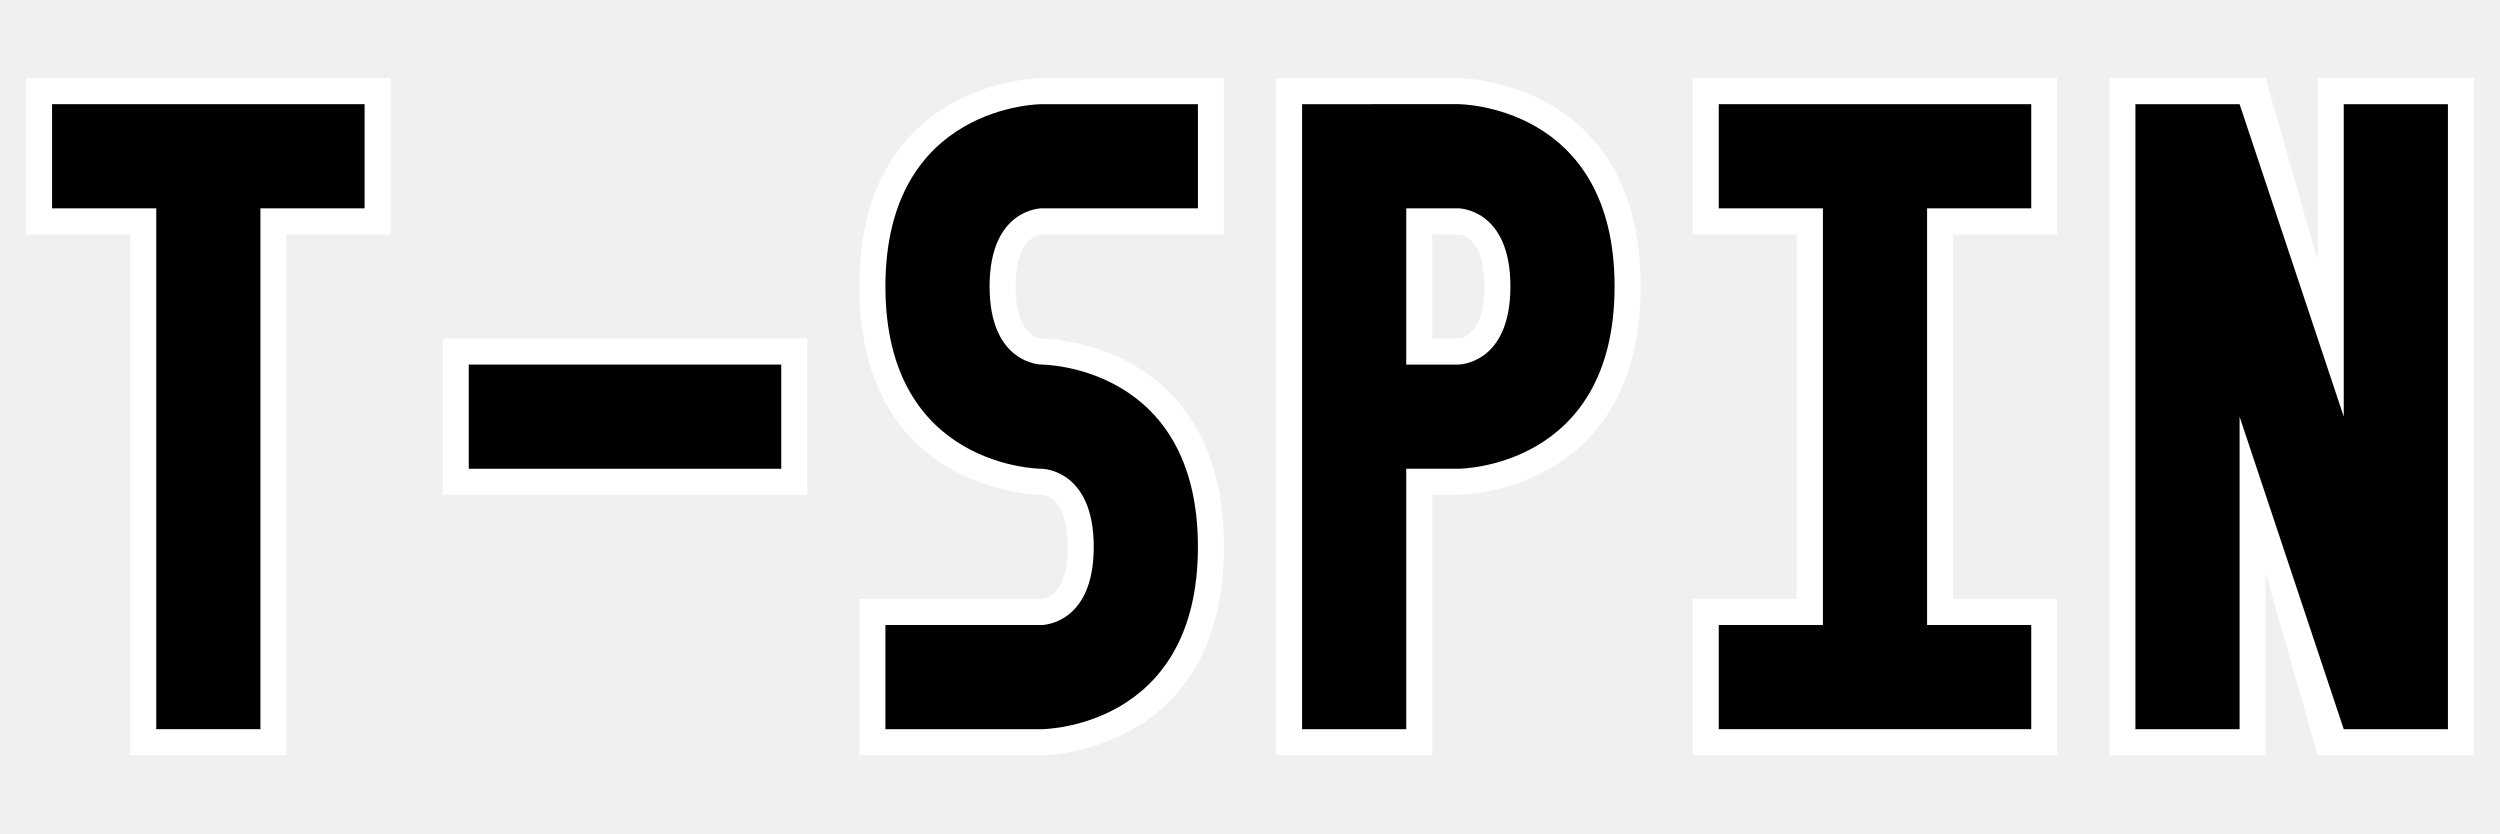
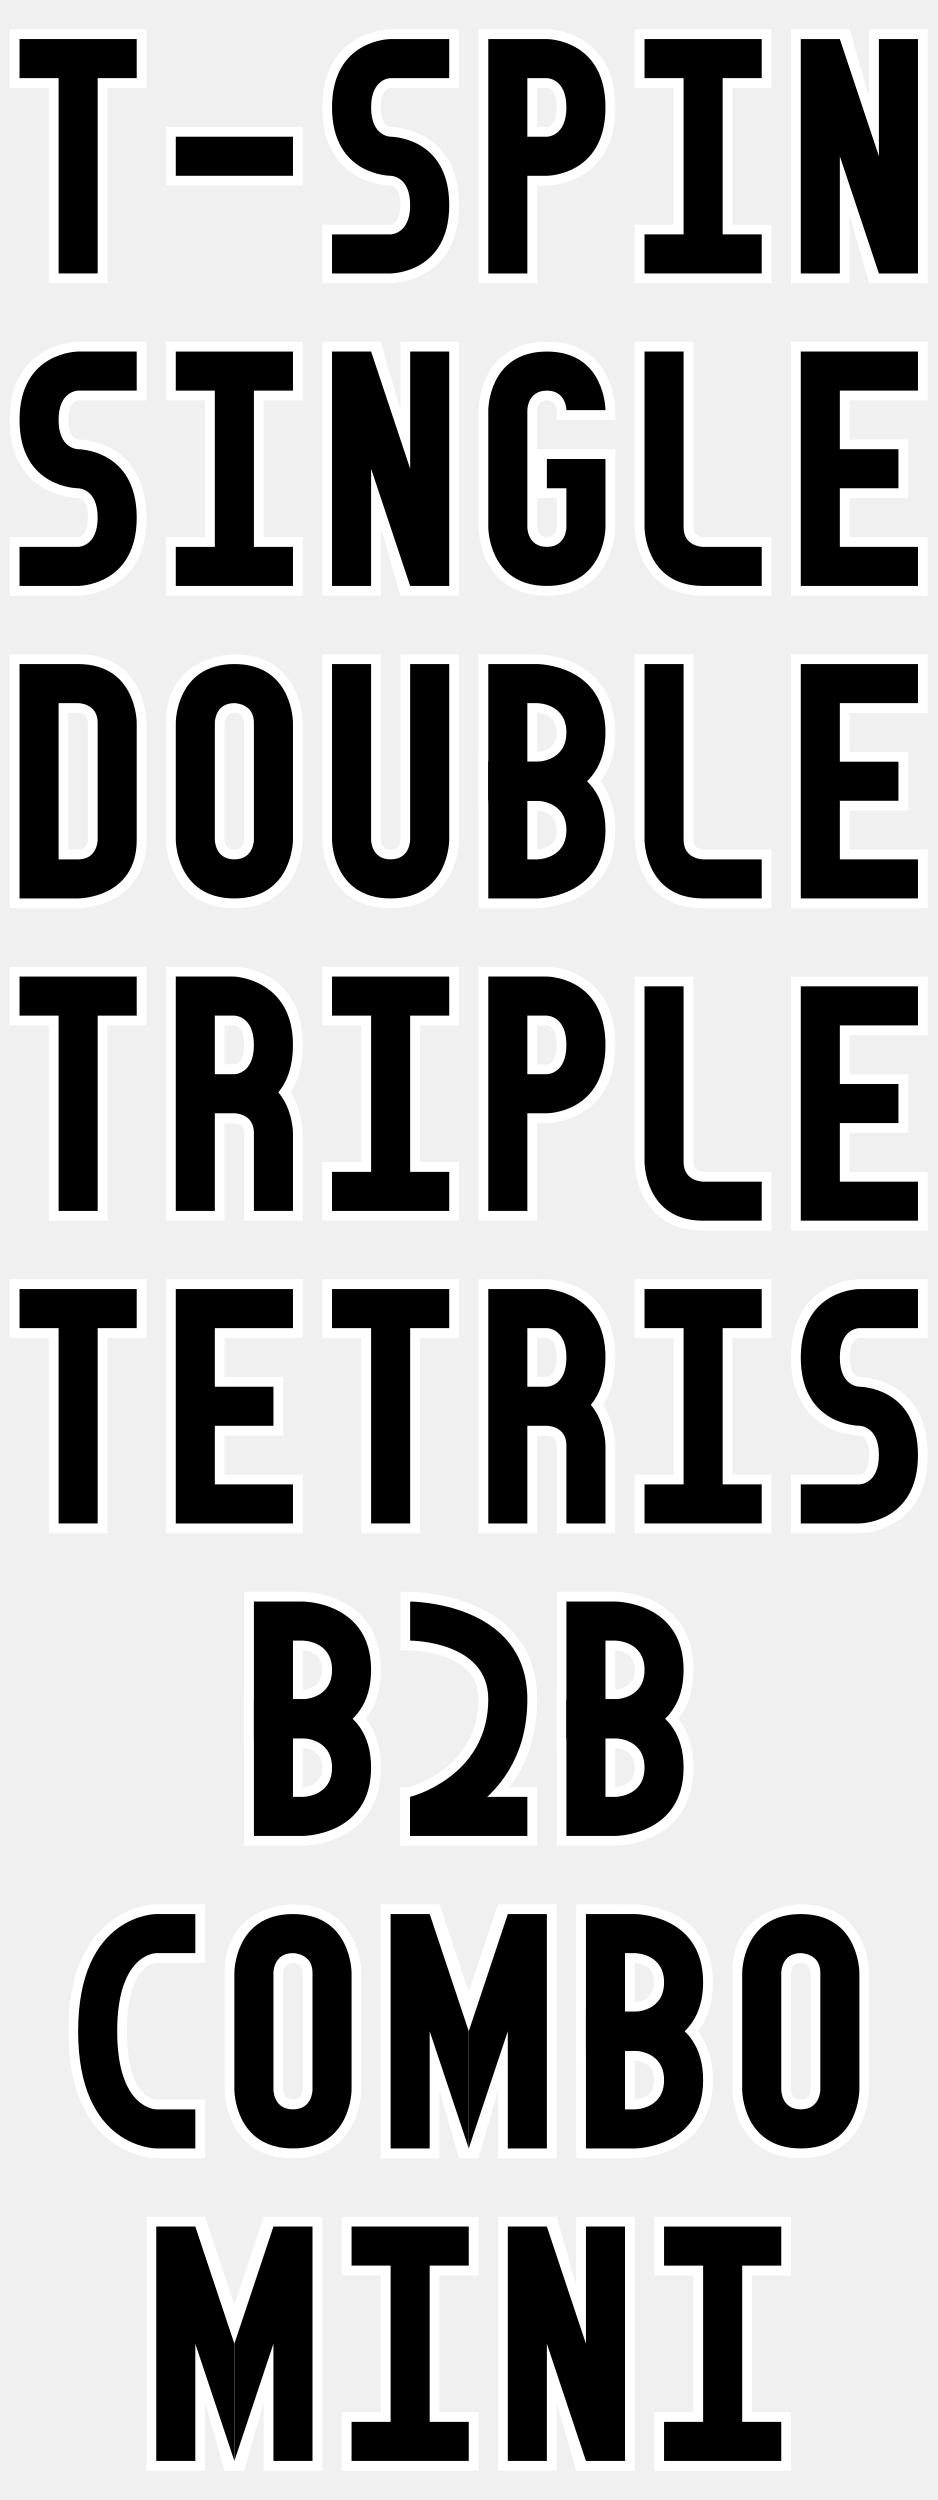
- <svg xmlns="http://www.w3.org/2000/svg" width="768" height="256" viewBox="0 0 203.2 67.733" version="1.1" id="svg8619">
+ <svg xmlns="http://www.w3.org/2000/svg" width="768" height="2048" viewBox="0 0 203.2 541.867" version="1.1" id="svg8619">
  <defs id="defs8616" />
  <g id="layer1">
+     <path id="path1489-7" style="fill:#ffffff;stroke-width:0.265" d="m 103.717,141.817 v 33.867 h 12.7 c 0,0 16.933,-2e-5 16.933,-16.933 0,-16.933 -16.933,-16.933 -16.933,-16.933 z m 12.7,12.7 c 0,0 4.233,0 4.233,4.233 0,4.233 -4.233,4.233 -4.233,4.233 z" />
+     <path id="path1489" style="fill:#ffffff;stroke-width:0.265" d="m 103.717,162.983 v 33.867 h 12.7 c 0,0 16.933,-2e-5 16.933,-16.933 0,-16.933 -16.933,-16.933 -16.933,-16.933 z m 12.7,12.7 c 0,0 4.233,0 4.233,4.233 0,4.233 -4.233,4.233 -4.233,4.233 z" />
+     <path style="fill:#ffffff;stroke-width:0.265" d="m 69.85,141.817 h 12.7 v 40.217 c 0,0 0,2.117 2.117,2.117 2.117,0 2.117,-2.117 2.117,-2.117 v -40.217 h 12.7 v 40.217 c 0,0 0,14.817 -14.817,14.817 -14.817,0 -14.817,-14.817 -14.817,-14.817 z" id="path1380" />
    <path style="fill:#ffffff;stroke-width:0.265" d="M 137.583,6.35 V 19.05 H 146.05 v 29.633 h -8.467 v 12.7 h 29.633 v -12.7 H 158.75 V 19.05 h 8.467 V 6.35 Z" id="path8879" />
-     <path id="path8857" style="fill:#ffffff;stroke-width:0.265" d="M 103.717 6.35 L 103.717 61.383 L 116.417 61.383 L 116.417 40.217 L 118.533 40.217 C 118.533 40.217 133.35 40.217 133.35 23.283 C 133.35 6.35 118.533 6.35 118.533 6.35 L 103.717 6.35 z M 116.417 19.05 L 118.533 19.05 C 118.533 19.05 120.65 19.05 120.65 23.283 C 120.65 27.517 118.533 27.517 118.533 27.517 L 116.417 27.517 L 116.417 19.05 z " />
+     <path id="path8857" style="fill:#ffffff;stroke-width:0.265" d="m 103.717,6.35 v 55.033 h 12.7 V 40.217 h 2.117 c 0,0 14.817,-1.9e-5 14.817,-16.933 C 133.35,6.35 118.533,6.35 118.533,6.35 Z m 12.7,12.7 h 2.117 c 0,0 2.117,4e-6 2.117,4.233 0,4.233 -2.117,4.233 -2.117,4.233 h -2.117 z" />
    <path style="fill:#ffffff;stroke-width:0.265" d="M 35.983,27.517 V 40.217 H 65.617 V 27.517 Z" id="path8773" />
    <path style="fill:#ffffff;stroke-width:0.265" d="M 2.117,6.35 V 19.05 h 8.467 v 42.333 h 12.7 V 19.05 h 8.467 V 6.35 Z" id="path1312" />
    <path style="fill:#000000;fill-opacity:1;stroke-width:0.265" d="m 4.233,8.467 v 8.467 h 8.467 v 42.333 h 8.467 V 16.933 h 8.467 V 8.467 Z" id="path3962" />
+     <path style="fill:#ffffff;stroke-width:0.265" d="m 2.117,209.55 v 12.7 h 8.467 v 42.333 h 12.7 v -42.333 h 8.467 v -12.7 z" id="path1312-7" />
+     <path style="fill:#000000;fill-opacity:1;stroke-width:0.265" d="m 4.233,211.667 v 8.467 h 8.467 v 42.333 h 8.467 v -42.333 h 8.467 v -8.467 z" id="path3962-5" />
+     <path style="fill:#ffffff;stroke-width:0.265" d="m 2.117,277.283 v 12.7 h 8.467 v 42.333 h 12.7 v -42.333 h 8.467 v -12.7 z" id="path1312-7-4" />
+     <path style="fill:#000000;fill-opacity:1;stroke-width:0.265" d="m 4.233,279.4 v 8.467 H 12.7 V 330.2 h 8.467 v -42.333 h 8.467 V 279.4 Z" id="path3962-5-5" />
    <path style="fill:#000000;stroke-width:0.265" d="m 38.1,29.633 v 8.467" id="path8769" />
    <path style="fill:#000000;stroke-width:0.265" d="m 63.5,38.1 v -8.467 h -25.4 v 8.467 z" id="path8771" />
    <path style="fill:#ffffff;stroke-width:0.265" d="m 69.85,48.683 h 14.817 c 0,0 2.117,0 2.117,-4.233 0,-4.233 -2.117,-4.233 -2.117,-4.233 0,0 -14.817,0 -14.817,-16.933 0,-16.933 14.817,-16.933 14.817,-16.933 H 99.483 V 19.05 H 84.667 c 0,0 -2.117,0 -2.117,4.233 0,4.233 2.117,4.233 2.117,4.233 0,0 14.817,0 14.817,16.933 0,16.933 -14.817,16.933 -14.817,16.933 H 69.85 Z" id="path7963" />
    <path style="fill:#ffffff;stroke-width:0.265" d="m 71.967,59.267 h 8.467" id="path7959" />
    <path style="fill:#000000;stroke-width:0.265" d="m 84.667,59.267 c 0,0 12.7,-2e-6 12.7,-14.817 0,-14.817 -12.7,-14.817 -12.7,-14.817 0,0 -4.233,-1e-6 -4.233,-6.35 0,-6.35 4.233,-6.35 4.233,-6.35 H 97.367 V 8.467 H 84.667 c 0,0 -12.7,0 -12.7,14.817 0,14.817 12.7,14.817 12.7,14.817 0,0 4.233,0 4.233,6.35 0,6.35 -4.233,6.35 -4.233,6.35 h -12.7 v 8.467 z" id="path7961" />
    <path id="path8852" style="fill:#000000;stroke-width:0.265" d="M 105.833,8.467 V 59.267 H 114.3 V 38.1 h 4.233 c 0,0 12.7,-1.6e-5 12.7,-14.817 0,-14.817 -12.7,-14.817 -12.7,-14.817 z M 114.3,16.933 h 4.233 c 0,0 4.233,6e-6 4.233,6.35 0,6.35 -4.233,6.35 -4.233,6.35 H 114.3 Z" />
+     <path id="path8857-7" style="fill:#ffffff;stroke-width:0.265" d="m 103.717,209.55 v 55.033 h 12.7 v -21.167 h 2.117 c 0,0 14.817,-2e-5 14.817,-16.933 0,-16.933 -14.817,-16.933 -14.817,-16.933 z m 12.7,12.7 h 2.117 c 0,0 2.117,1e-5 2.117,4.233 0,4.233 -2.117,4.233 -2.117,4.233 h -2.117 z" />
+     <path id="path8852-5" style="fill:#000000;stroke-width:0.265" d="m 105.833,211.667 v 50.8 H 114.3 V 241.3 h 4.233 c 0,0 12.7,-1e-5 12.7,-14.817 0,-14.817 -12.7,-14.817 -12.7,-14.817 z m 8.467,8.467 h 4.233 c 0,0 4.233,0 4.233,6.35 0,6.35 -4.233,6.35 -4.233,6.35 H 114.3 Z" />
    <path style="fill:#000000;stroke-width:0.265" d="m 139.7,8.467 v 8.467 h 8.467 V 50.8 H 139.7 v 8.467 h 25.4 v -8.467 h -8.467 V 16.933 H 165.1 V 8.467 Z" id="path8877" />
    <path style="fill:#ffffff;stroke-width:0.265" d="M 171.45,6.35 V 61.383 h 12.7 V 46.567 l 4.233,14.817 h 12.7 V 6.35 h -12.7 l -1e-5,14.817 L 184.15,6.35 Z" id="path1198" />
    <path style="fill:#000000;fill-opacity:1;stroke-width:0.265" d="M 173.567,8.467 V 59.267 h 8.467 V 33.867 L 190.5,59.267 h 8.467 V 8.467 H 190.5 V 33.867 L 182.033,8.467 Z" id="path3907" />
+     <path style="fill:#ffffff;stroke-width:0.265" d="m 35.983,74.083 v 12.7 h 8.467 v 29.633 h -8.467 v 12.7 h 29.633 v -12.7 h -8.467 V 86.783 h 8.467 v -12.7 z" id="path8879-8" />
+     <path style="fill:#000000;stroke-width:0.265" d="m 38.1,76.2 v 8.467 h 8.467 v 33.867 h -8.467 V 127 h 25.4 v -8.467 h -8.467 V 84.667 h 8.467 v -8.467 z" id="path8877-5" />
+     <path style="fill:#ffffff;stroke-width:0.265" d="M 69.85,209.55 V 222.25 h 8.467 v 29.633 h -8.467 v 12.7 h 29.633 v -12.7 h -8.467 V 222.25 h 8.467 v -12.7 z" id="path8879-8-2" />
+     <path style="fill:#000000;stroke-width:0.265" d="m 71.967,211.667 v 8.467 h 8.467 v 33.867 h -8.467 v 8.467 h 25.4 v -8.467 h -8.467 v -33.867 h 8.467 v -8.467 z" id="path8877-5-9" />
+     <path style="fill:#ffffff;stroke-width:0.265" d="m 69.85,74.083 v 55.033 h 12.7 V 114.3 l 4.233,14.817 h 12.7 V 74.083 h -12.7 l -1e-5,14.817 -4.233,-14.817 z" id="path1198-3" />
+     <path style="fill:#000000;fill-opacity:1;stroke-width:0.265" d="M 71.967,76.2 V 127 h 8.467 v -25.4 l 8.467,25.4 h 8.467 V 76.2 h -8.467 V 101.6 l -8.467,-25.4 z" id="path3907-0" />
+     <path style="fill:#ffffff;stroke-width:0.265" d="M 2.117,116.417 H 16.933 c 0,0 2.117,0 2.117,-4.233 0,-4.233 -2.117,-4.233 -2.117,-4.233 0,0 -14.817,0 -14.817,-16.933 0,-16.933 14.817,-16.933 14.817,-16.933 H 31.75 v 12.7 H 16.933 c 0,0 -2.117,0 -2.117,4.233 0,4.233 2.117,4.233 2.117,4.233 0,0 14.817,0 14.817,16.933 0,16.933 -14.817,16.933 -14.817,16.933 H 2.117 Z" id="path7963-1" />
+     <path style="fill:#ffffff;stroke-width:0.265" d="M 8.467,110.067 H 16.933" id="path7959-2" />
+     <path style="fill:#000000;stroke-width:0.265" d="m 16.933,127 c 0,0 12.7,0 12.7,-14.817 0,-14.817 -12.7,-14.817 -12.7,-14.817 0,0 -4.233,-10e-7 -4.233,-6.35 0,-6.35 4.233,-6.35 4.233,-6.35 H 29.633 V 76.2 H 16.933 c 0,0 -12.7,0 -12.7,14.817 0,14.817 12.7,14.817 12.7,14.817 0,0 4.233,0 4.233,6.35 0,6.35 -4.233,6.35 -4.233,6.35 H 4.233 v 8.467 z" id="path7961-3" />
+     <path style="fill:#ffffff;stroke-width:0.265" d="m 171.45,319.617 h 14.817 c 0,0 2.117,0 2.117,-4.233 0,-4.233 -2.117,-4.233 -2.117,-4.233 0,0 -14.817,0 -14.817,-16.933 0,-16.933 14.817,-16.933 14.817,-16.933 h 14.817 v 12.7 h -14.817 c 0,0 -2.117,0 -2.117,4.233 0,4.233 2.117,4.233 2.117,4.233 0,0 14.817,0 14.817,16.933 0,16.933 -14.817,16.933 -14.817,16.933 H 171.45 Z" id="path7963-1-4" />
+     <path style="fill:#ffffff;stroke-width:0.265" d="m 177.8,313.267 h 8.467" id="path7959-2-2" />
+     <path style="fill:#000000;stroke-width:0.265" d="m 186.267,330.2 c 0,0 12.7,0 12.7,-14.817 0,-14.817 -12.7,-14.817 -12.7,-14.817 0,0 -4.233,0 -4.233,-6.35 0,-6.35 4.233,-6.35 4.233,-6.35 h 12.7 v -8.467 h -12.7 c 0,0 -12.7,0 -12.7,14.817 0,14.817 12.7,14.817 12.7,14.817 0,0 4.233,0 4.233,6.35 0,6.35 -4.233,6.35 -4.233,6.35 h -12.7 v 8.467 z" id="path7961-3-9" />
+     <path style="fill:#ffffff;stroke-width:0.265" d="m 120.65,88.9 c 0,0 0,-2.117 -2.117,-2.117 -2.117,0 -2.117,2.117 -2.117,2.117 V 114.3 c 0,0 0,2.117 2.117,2.117 2.117,0 2.117,-2.117 2.117,-2.117 v -6.35 h -4.233 V 97.367 h 16.933 l -1e-5,16.933 c 0,0 0,14.817 -14.817,14.817 -14.817,0 -14.817,-14.817 -14.817,-14.817 V 88.9 c 0,0 0,-14.817 14.817,-14.817 14.817,0 14.817,14.817 14.817,14.817 v 2.117 h -12.7 z" id="path848" />
+     <path style="fill:#000000;stroke-width:0.265" d="m 118.533,105.833 1e-5,-6.35 h 12.7 l -1e-5,14.817 c 0,0 0,12.7 -12.7,12.7 -12.7,0 -12.7,-12.7 -12.7,-12.7 V 88.9 c 0,0 0,-12.7 12.7,-12.7 12.7,0 12.7,12.7 12.7,12.7 h -8.467 c 0,0 0,-4.233 -4.233,-4.233 -4.233,0 -4.233,4.233 -4.233,4.233 V 114.3 c 0,0 0,4.233 4.233,4.233 4.233,0 4.233,-4.233 4.233,-4.233 v -8.467" id="path846" />
+     <path style="fill:#ffffff;stroke-width:0.265" d="M 137.583,74.083 V 114.3 c 0,0 0,14.817 14.817,14.817 14.817,0 14.817,0 14.817,0 v -12.7 H 152.4 c 0,0 -2.117,0 -2.117,-2.117 0,-2.117 0,-40.217 0,-40.217 z" id="path8297" />
+     <path style="fill:#000000;stroke-width:0.265" d="M 139.7,76.2 V 114.3 c 0,0 0,12.7 12.7,12.7 12.7,0 12.7,0 12.7,0 v -8.467 h -12.7 c 0,0 -4.233,0 -4.233,-4.233 0,-4.233 0,-38.1 0,-38.1 z" id="path8242" />
+     <path style="fill:#ffffff;stroke-width:0.265" d="m 171.45,74.083 v 55.033 h 29.633 v -12.7 H 184.15 V 107.95 h 12.7 V 95.25 h -12.7 v -8.467 h 16.933 V 74.083 Z" id="path1306" />
+     <path style="fill:#000000;fill-opacity:1;stroke-width:0.265" d="M 173.567,76.2 V 127 h 25.4 v -8.467 h -16.933 v -12.7 h 12.7 v -8.467 h -12.7 v -12.7 h 16.933 v -8.467 z" id="path3958" />
+     <path style="fill:#ffffff;stroke-width:0.265" d="m 137.583,141.817 v 40.217 c 0,0 0,14.817 14.817,14.817 14.817,0 14.817,0 14.817,0 v -12.7 H 152.4 c 0,0 -2.117,0 -2.117,-2.117 0,-2.117 0,-40.217 0,-40.217 z" id="path8297-4" />
+     <path style="fill:#000000;stroke-width:0.265" d="m 139.7,143.933 v 38.1 c 0,0 0,12.7 12.7,12.7 12.7,0 12.7,0 12.7,0 v -8.467 h -12.7 c 0,0 -4.233,0 -4.233,-4.233 0,-4.233 0,-38.1 0,-38.1 z" id="path8242-4" />
+     <path style="fill:#ffffff;stroke-width:0.265" d="m 137.583,211.667 v 40.217 c 0,0 0,14.817 14.817,14.817 14.817,0 14.817,0 14.817,0 v -12.7 H 152.4 c 0,0 -2.117,0 -2.117,-2.117 0,-2.117 0,-40.217 0,-40.217 z" id="path8297-4-6" />
+     <path style="fill:#000000;stroke-width:0.265" d="m 139.7,213.783 v 38.1 c 0,0 0,12.7 12.7,12.7 12.7,0 12.7,0 12.7,0 v -8.467 h -12.7 c 0,0 -4.233,0 -4.233,-4.233 0,-4.233 0,-38.1 0,-38.1 z" id="path8242-4-1" />
+     <path style="fill:#ffffff;stroke-width:0.265" d="M 171.45,141.817 V 196.85 h 29.633 v -12.7 H 184.15 v -8.467 h 12.7 v -12.7 h -12.7 v -8.467 h 16.933 v -12.7 z" id="path1306-2" />
+     <path style="fill:#000000;fill-opacity:1;stroke-width:0.265" d="m 173.567,143.933 v 50.8 h 25.4 v -8.467 h -16.933 v -12.7 h 12.7 V 165.1 h -12.7 v -12.7 h 16.933 v -8.467 z" id="path3958-5" />
+     <path style="fill:#ffffff;stroke-width:0.265" d="m 171.45,211.667 v 55.033 h 29.633 v -12.7 H 184.15 v -8.467 h 12.7 v -12.7 h -12.7 v -8.467 h 16.933 v -12.7 z" id="path1306-2-1" />
+     <path style="fill:#000000;fill-opacity:1;stroke-width:0.265" d="m 173.567,213.783 v 50.8 h 25.4 v -8.467 h -16.933 v -12.7 h 12.7 v -8.467 h -12.7 v -12.7 h 16.933 v -8.467 z" id="path3958-5-0" />
+     <path style="fill:#ffffff;stroke-width:0.265" d="m 35.983,277.283 v 55.033 h 29.633 v -12.7 h -16.933 v -8.467 h 12.7 V 298.45 h -12.7 v -8.467 h 16.933 v -12.7 z" id="path1306-2-1-8" />
+     <path style="fill:#000000;fill-opacity:1;stroke-width:0.265" d="m 38.1,279.4 v 50.8 h 25.4 v -8.467 h -16.933 v -12.7 h 12.7 v -8.467 h -12.7 v -12.7 h 16.933 v -8.467 z" id="path3958-5-0-2" />
+     <path id="path1045" style="fill:#ffffff;fill-opacity:1;stroke-width:0.265" d="M 2.117,141.817 V 196.85 H 16.933 c 0,0 14.817,-2e-5 14.817,-14.817 v -25.4 c 0,0 -3e-5,-14.817 -14.817,-14.817 z m 12.7,12.7 h 2.117 c 0,0 2.117,0 2.117,2.117 v 25.4 c 0,0 -10e-6,2.117 -2.117,2.117 h -2.117 z" />
+     <path id="path1715" style="fill:#000000;fill-opacity:1;stroke-width:0.265" d="m 4.233,143.933 v 50.8 H 16.933 c 0,0 12.7,-1e-5 12.7,-12.7 v -25.4 c 0,0 -10e-6,-12.7 -12.7,-12.7 z M 12.7,152.4 h 4.233 c 0,0 4.233,1e-5 4.233,4.233 v 25.4 c 0,0 0,4.233 -4.233,4.233 h -4.233 z" />
+     <path id="path973" style="fill:#ffffff;fill-opacity:1;stroke-width:0.265" d="m 50.8,141.817 c 0,0 -14.817,2e-5 -14.817,14.817 v 25.4 c 0,0 1.5e-5,14.817 14.817,14.817 14.817,0 14.817,-14.817 14.817,-14.817 v -25.4 c 0,0 -2e-5,-14.817 -14.817,-14.817 z m 0,12.7 c 2.117,0 2.117,2.117 2.117,2.117 v 25.4 c 0,0 0,2.117 -2.117,2.117 -2.117,0 -2.117,-2.117 -2.117,-2.117 v -25.4 c 0,0 0,-2.117 2.117,-2.117 z" />
+     <path id="path1166" style="fill:#000000;fill-opacity:1;stroke-width:0.265" d="m 50.8,143.933 c -12.7,0 -12.7,12.7 -12.7,12.7 v 25.4 c 0,0 1.3e-5,12.7 12.7,12.7 12.7,0 12.7,-12.7 12.7,-12.7 v -25.4 c 0,0 -1e-5,-12.7 -12.7,-12.7 z m 0,8.467 c 0,0 4.233,1e-5 4.233,4.233 v 25.4 c 0,0 0,4.233 -4.233,4.233 -4.233,0 -4.233,-4.233 -4.233,-4.233 v -25.4 c 0,0 0,-4.233 4.233,-4.233 z" />
+     <path style="fill:#000000;stroke-width:0.265" d="m 71.967,143.933 v 38.1 c 0,0 0,12.7 12.7,12.7 12.7,0 12.7,-12.7 12.7,-12.7 v -38.1 h -8.467 v 38.1 c 0,0 0,4.233 -4.233,4.233 -4.233,0 -4.233,-4.233 -4.233,-4.233 v -38.1 z" id="path1378" />
+     <path id="path1462" style="fill:#000000;stroke-width:0.265" d="m 105.833,165.1 v 29.633 h 10.583 c 0,0 14.817,-1e-5 14.817,-14.817 0,-14.817 -14.817,-14.817 -14.817,-14.817 z m 8.467,8.467 h 2.117 c 0,0 6.35,0 6.35,6.35 0,6.35 -6.35,6.35 -6.35,6.35 H 114.3 Z" />
+     <path id="path1462-9" style="fill:#000000;stroke-width:0.265" d="m 105.833,143.933 v 29.633 h 10.583 c 0,0 14.817,-1e-5 14.817,-14.817 0,-14.817 -14.817,-14.817 -14.817,-14.817 z M 114.3,152.4 h 2.117 c 0,0 6.35,0 6.35,6.35 0,6.35 -6.35,6.35 -6.35,6.35 H 114.3 Z" />
+     <path id="path8014" style="fill:#ffffff;stroke-width:0.265" d="m 35.983,209.55 v 55.033 h 12.7 v -21.167 h 2.117 c 0,0 14.817,-4e-5 14.817,-16.933 0,-16.933 -14.817,-16.933 -14.817,-16.933 z m 12.7,12.7 h 2.117 c 0,0 2.117,0 2.117,4.233 0,4.233 -2.117,4.233 -2.117,4.233 h -2.117 z" />
+     <path style="fill:#ffffff;stroke-width:0.265" d="m 50.8,243.417 c 0,0 2.117,0 2.117,2.117 0,2.117 0,19.05 0,19.05 h 12.7 v -19.05 c 0,0 0,-14.817 -14.817,-14.817 -14.817,0 -6.35,0 -6.35,0 v 12.7 z" id="path8012" />
+     <path id="path8006" style="fill:#000000;stroke-width:0.265" d="m 38.1,211.667 v 50.8 h 8.467 v -21.167 h 4.233 c 0,0 4.233,1e-5 4.233,4.233 v 16.933 h 8.467 v -16.933 c 0,0 -10e-4,-5.037 -3.173,-8.766 1.821,-2.194 3.173,-5.45 3.173,-10.284 0,-14.257 -12.7,-14.817 -12.7,-14.817 z m 8.467,8.467 h 4.233 c 0,0 4.233,1e-5 4.233,6.35 0,6.35 -4.233,6.35 -4.233,6.35 h -4.233 z" />
+     <path style="fill:#ffffff;stroke-width:0.265" d="m 69.85,277.283 v 12.7 h 8.467 v 42.333 h 12.7 v -42.333 h 8.467 v -12.7 z" id="path1312-7-6" />
+     <path style="fill:#000000;fill-opacity:1;stroke-width:0.265" d="m 71.967,279.4 v 8.467 h 8.467 V 330.2 h 8.467 v -42.333 h 8.467 V 279.4 Z" id="path3962-5-7" />
+     <path style="fill:#ffffff;stroke-width:0.265" d="m 137.583,277.283 v 12.7 H 146.05 v 29.633 h -8.467 v 12.7 h 29.633 v -12.7 H 158.75 v -29.633 h 8.467 v -12.7 z" id="path8879-8-2-7" />
+     <path style="fill:#000000;stroke-width:0.265" d="m 139.7,279.4 v 8.467 h 8.467 v 33.867 H 139.7 V 330.2 h 25.4 v -8.467 h -8.467 V 287.867 H 165.1 V 279.4 Z" id="path8877-5-9-1" />
+     <path id="path8014-6" style="fill:#ffffff;stroke-width:0.265" d="m 103.717,277.283 v 55.033 h 12.7 V 311.15 h 2.117 c 0,0 14.817,-4e-5 14.817,-16.933 0,-16.933 -14.817,-16.933 -14.817,-16.933 z m 12.7,12.7 h 2.117 c 0,0 2.117,0 2.117,4.233 0,4.233 -2.117,4.233 -2.117,4.233 h -2.117 z" />
+     <path style="fill:#ffffff;stroke-width:0.265" d="m 118.533,311.15 c 0,0 2.117,0 2.117,2.117 0,2.117 0,19.05 0,19.05 h 12.7 v -19.05 c 0,0 0,-14.817 -14.817,-14.817 -14.817,0 -6.35,0 -6.35,0 v 12.7 z" id="path8012-2" />
+     <path id="path8006-8" style="fill:#000000;stroke-width:0.265" d="M 105.833,279.4 V 330.2 H 114.3 v -21.167 h 4.233 c 0,0 4.233,1e-5 4.233,4.233 V 330.2 h 8.467 v -16.933 c 0,0 -0.001,-5.037 -3.173,-8.766 1.821,-2.194 3.173,-5.45 3.173,-10.284 0,-14.257 -12.7,-14.817 -12.7,-14.817 z m 8.467,8.467 h 4.233 c 0,0 4.233,0 4.233,6.35 0,6.35 -4.233,6.35 -4.233,6.35 H 114.3 Z" />
+     <path id="path1489-7-4" style="fill:#ffffff;stroke-width:0.265" d="m 52.917,345.017 v 33.867 h 12.7 c 0,0 16.933,-2e-5 16.933,-16.933 0,-16.933 -16.933,-16.933 -16.933,-16.933 z m 12.7,12.7 c 0,0 4.233,0 4.233,4.233 0,4.233 -4.233,4.233 -4.233,4.233 z" />
+     <path id="path1489-79" style="fill:#ffffff;stroke-width:0.265" d="m 52.917,366.183 v 33.867 h 12.7 c 0,0 16.933,-2e-5 16.933,-16.933 0,-16.933 -16.933,-16.933 -16.933,-16.933 z m 12.7,12.7 c 0,0 4.233,0 4.233,4.233 0,4.233 -4.233,4.233 -4.233,4.233 z" />
+     <path id="path1462-8" style="fill:#000000;stroke-width:0.265" d="m 55.033,368.3 v 29.633 h 10.583 c 0,0 14.817,-10e-6 14.817,-14.817 0,-14.817 -14.817,-14.817 -14.817,-14.817 z m 8.467,8.467 h 2.117 c 0,0 6.35,0 6.35,6.35 0,6.35 -6.35,6.35 -6.35,6.35 h -2.117 z" />
+     <path id="path1462-9-9" style="fill:#000000;stroke-width:0.265" d="m 55.033,347.133 v 29.633 h 10.583 c 0,0 14.817,-10e-6 14.817,-14.817 0,-14.817 -14.817,-14.817 -14.817,-14.817 z m 8.467,8.467 h 2.117 c 0,0 6.35,0 6.35,6.35 0,6.35 -6.35,6.35 -6.35,6.35 h -2.117 z" />
+     <path id="path1489-7-4-8" style="fill:#ffffff;stroke-width:0.265" d="m 120.65,345.017 v 33.867 h 12.7 c 0,0 16.933,-2e-5 16.933,-16.933 0,-16.933 -16.933,-16.933 -16.933,-16.933 z m 12.7,12.7 c 0,0 4.233,0 4.233,4.233 0,4.233 -4.233,4.233 -4.233,4.233 z" />
+     <path id="path1489-79-8" style="fill:#ffffff;stroke-width:0.265" d="m 120.65,366.183 v 33.867 h 12.7 c 0,0 16.933,-2e-5 16.933,-16.933 0,-16.933 -16.933,-16.933 -16.933,-16.933 z m 12.7,12.7 c 0,0 4.233,0 4.233,4.233 0,4.233 -4.233,4.233 -4.233,4.233 z" />
+     <path id="path1462-8-4" style="fill:#000000;stroke-width:0.265" d="m 122.767,368.3 v 29.633 H 133.35 c 0,0 14.817,-10e-6 14.817,-14.817 0,-14.817 -14.817,-14.817 -14.817,-14.817 z m 8.467,8.467 H 133.35 c 0,0 6.35,0 6.35,6.35 0,6.35 -6.35,6.35 -6.35,6.35 h -2.117 z" />
+     <path id="path1462-9-9-1" style="fill:#000000;stroke-width:0.265" d="m 122.767,347.133 v 29.633 H 133.35 c 0,0 14.817,-10e-6 14.817,-14.817 0,-14.817 -14.817,-14.817 -14.817,-14.817 z M 131.233,355.6 H 133.35 c 0,0 6.35,0 6.35,6.35 0,6.35 -6.35,6.35 -6.35,6.35 h -2.117 z" />
+     <path style="fill:#ffffff;stroke-width:0.265" d="m 88.9,387.35 c 0,0 14.817,-4.233 14.817,-19.05 0,-10.583 -14.817,-10.583 -14.817,-10.583 h -2.117 v -12.7 h 2.117 c 0,0 27.517,0 27.517,23.283 0,27.517 -27.517,31.75 -27.517,31.75 h -2.117 v -12.7 z" id="path473" />
+     <path style="fill:#ffffff;stroke-width:0.265" d="m 86.783,387.35 v 12.7 h 29.633 v -12.7 z" id="path1084" />
+     <path style="fill:#000000;stroke-width:0.265" d="m 88.9,389.467 v 8.467 H 114.3 v -8.467 z" id="path467" />
+     <path style="fill:#000000;stroke-width:0.265" d="m 88.9,389.467 c 0,0 16.933,-4.233 16.933,-21.167 0,-12.7 -16.933,-12.7 -16.933,-12.7 v -8.467 c 0,0 25.4,0 25.4,21.167 0,25.4 -25.4,29.633 -25.4,29.633 z" id="path471" />
+     <path style="fill:#ffffff;stroke-width:0.265" d="m 120.65,412.75 v 55.033 h -12.7 v -14.817 l -4.233,14.817 -4.233,1e-5 v 0 0 V 438.15 l 8.467,-25.4 z" id="path1198-3-5-0" />
+     <path style="fill:#ffffff;stroke-width:0.265" d="m 82.55,412.75 v 55.033 h 12.7 v -14.817 l 4.233,14.817 4.233,1e-5 v 0 0 V 438.15 l -8.467,-25.4 z" id="path1198-3-5-0-5" />
+     <path style="fill:#000000;fill-opacity:1;stroke-width:0.265" d="m 118.533,414.867 v 50.8 h -8.467 v -25.4 l -8.467,25.4 v -25.4 25.4 -25.4 0 l 8.467,-25.4 z" id="path3907-0-9-5" />
+     <path style="fill:#000000;fill-opacity:1;stroke-width:0.265" d="m 84.667,414.867 v 50.8 h 8.467 v -25.4 l 8.467,25.4 v -25.4 25.4 -25.4 0 l -8.467,-25.4 z" id="path3907-0-9-5-2" />
+     <g id="g3258">
+       <g id="g3245" transform="translate(14.81666)">
+         <path style="fill:#ffffff;stroke-width:0.265" d="m 59.267,480.483 v 12.7 h 8.467 v 29.633 h -8.467 v 12.7 h 29.633 v -12.7 h -8.467 v -29.633 h 8.467 v -12.7 z" id="path8879-8-5" />
+         <path style="fill:#000000;stroke-width:0.265" d="m 61.383,482.6 v 8.467 h 8.467 v 33.867 h -8.467 V 533.4 h 25.4 v -8.467 h -8.467 v -33.867 h 8.467 v -8.467 z" id="path8877-5-5" />
+         <path style="fill:#ffffff;stroke-width:0.265" d="m 127,480.483 v 12.7 h 8.467 v 29.633 h -8.467 v 12.7 h 29.633 v -12.7 h -8.467 v -29.633 h 8.467 v -12.7 z" id="path8879-8-5-8" />
+         <path style="fill:#000000;stroke-width:0.265" d="m 129.117,482.6 v 8.467 h 8.467 v 33.867 h -8.467 v 8.467 h 25.4 v -8.467 h -8.467 v -33.867 h 8.467 V 482.6 Z" id="path8877-5-5-7" />
+         <path style="fill:#ffffff;stroke-width:0.265" d="m 93.133,480.483 v 55.033 H 105.833 V 520.7 l 4.233,14.817 h 12.7 v -55.033 h -12.7 l -1e-5,14.817 -4.233,-14.817 z" id="path1198-3-7" />
+         <path style="fill:#000000;fill-opacity:1;stroke-width:0.265" d="m 95.25,482.6 v 50.8 h 8.467 V 508 l 8.467,25.4 H 120.65 v -50.8 h -8.467 V 508 l -8.467,-25.4 z" id="path3907-0-3" />
+         <path style="fill:#ffffff;stroke-width:0.265" d="m 55.033,480.483 v 55.033 h -12.7 V 520.7 l -4.233,14.817 -4.233,10e-6 v 0 0 -29.633 l 8.467,-25.4 z" id="path1198-3-5-0-0" />
+         <path style="fill:#ffffff;stroke-width:0.265" d="m 16.933,480.483 v 55.033 H 29.633 V 520.7 l 4.233,14.817 4.233,10e-6 v 0 0 -29.633 l -8.467,-25.4 z" id="path1198-3-5-0-5-5" />
+         <path style="fill:#000000;fill-opacity:1;stroke-width:0.265" d="m 52.917,482.6 v 50.8 h -8.467 V 508 l -8.467,25.4 V 508 533.4 508 v 0 l 8.467,-25.4 z" id="path3907-0-9-5-1" />
+         <path style="fill:#000000;fill-opacity:1;stroke-width:0.265" d="m 19.05,482.6 v 50.8 h 8.467 V 508 l 8.467,25.4 V 508 533.4 508 v 0 l -8.467,-25.4 z" id="path3907-0-9-5-2-8" />
+       </g>
+     </g>
+     <path id="path973-4" style="fill:#ffffff;fill-opacity:1;stroke-width:0.265" d="m 173.567,412.75 c 0,0 -14.817,2e-5 -14.817,14.817 v 25.4 c 0,0 2e-5,14.817 14.817,14.817 14.817,0 14.817,-14.817 14.817,-14.817 v -25.4 c 0,0 -2e-5,-14.817 -14.817,-14.817 z m 0,12.7 c 2.117,0 2.117,2.117 2.117,2.117 v 25.4 c 0,0 0,2.117 -2.117,2.117 -2.117,0 -2.117,-2.117 -2.117,-2.117 v -25.4 c 0,0 0,-2.117 2.117,-2.117 z" />
+     <path id="path1166-8" style="fill:#000000;fill-opacity:1;stroke-width:0.265" d="m 173.567,414.867 c -12.7,0 -12.7,12.7 -12.7,12.7 v 25.4 c 0,0 2e-5,12.7 12.7,12.7 12.7,0 12.7,-12.7 12.7,-12.7 v -25.4 c 0,0 -1e-5,-12.7 -12.7,-12.7 z m 0,8.467 c 0,0 4.233,1e-5 4.233,4.233 v 25.4 c 0,0 0,4.233 -4.233,4.233 -4.233,0 -4.233,-4.233 -4.233,-4.233 v -25.4 c 0,0 0,-4.233 4.233,-4.233 z" />
+     <path id="path973-6" style="fill:#ffffff;fill-opacity:1;stroke-width:0.265" d="m 63.5,412.75 c 0,0 -14.817,2e-5 -14.817,14.817 v 25.4 c 0,0 1.5e-5,14.817 14.817,14.817 14.817,0 14.817,-14.817 14.817,-14.817 v -25.4 c 0,0 -2e-5,-14.817 -14.817,-14.817 z m 0,12.7 c 2.117,0 2.117,2.117 2.117,2.117 v 25.4 c 0,0 0,2.117 -2.117,2.117 -2.117,0 -2.117,-2.117 -2.117,-2.117 v -25.4 c 0,0 0,-2.117 2.117,-2.117 z" />
+     <path id="path1166-6" style="fill:#000000;fill-opacity:1;stroke-width:0.265" d="m 63.5,414.867 c -12.7,0 -12.7,12.7 -12.7,12.7 v 25.4 c 0,0 1.3e-5,12.7 12.7,12.7 12.7,0 12.7,-12.7 12.7,-12.7 v -25.4 c 0,0 -1e-5,-12.7 -12.7,-12.7 z m 0,8.467 c 0,0 4.233,1e-5 4.233,4.233 v 25.4 c 0,0 0,4.233 -4.233,4.233 -4.233,0 -4.233,-4.233 -4.233,-4.233 v -25.4 c 0,0 0,-4.233 4.233,-4.233 z" />
+     <path id="path1489-7-4-4" style="fill:#ffffff;stroke-width:0.265" d="m 124.883,412.75 v 33.867 h 12.7 c 0,0 16.933,-2e-5 16.933,-16.933 0,-16.933 -16.933,-16.933 -16.933,-16.933 z m 12.7,12.7 c 0,0 4.233,0 4.233,4.233 0,4.233 -4.233,4.233 -4.233,4.233 z" />
+     <path id="path1489-79-9" style="fill:#ffffff;stroke-width:0.265" d="m 124.883,433.917 v 33.867 h 12.7 c 0,0 16.933,-2e-5 16.933,-16.933 0,-16.933 -16.933,-16.933 -16.933,-16.933 z m 12.7,12.7 c 0,0 4.233,0 4.233,4.233 0,4.233 -4.233,4.233 -4.233,4.233 z" />
+     <path id="path1462-8-9" style="fill:#000000;stroke-width:0.265" d="m 127,436.033 v 29.633 h 10.583 c 0,0 14.817,-10e-6 14.817,-14.817 0,-14.817 -14.817,-14.817 -14.817,-14.817 z m 8.467,8.467 h 2.117 c 0,0 6.35,0 6.35,6.35 0,6.35 -6.35,6.35 -6.35,6.35 h -2.117 z" />
+     <path id="path1462-9-9-9" style="fill:#000000;stroke-width:0.265" d="M 127,414.867 V 444.5 h 10.583 c 0,0 14.817,-10e-6 14.817,-14.817 0,-14.817 -14.817,-14.817 -14.817,-14.817 z m 8.467,8.467 h 2.117 c 0,0 6.35,0 6.35,6.35 0,6.35 -6.35,6.35 -6.35,6.35 h -2.117 z" />
+     <path style="fill:#ffffff;stroke-width:0.265" d="m 33.867,412.75 c 0,0 -19.05,0 -19.05,27.517 0,27.517 19.05,27.517 19.05,27.517 h 10.583 v -12.7 H 33.867 c 0,0 -6.35,0 -6.35,-14.817 0,-14.817 6.35,-14.817 6.35,-14.817 h 10.583 v -12.7 z" id="path7975" />
+     <path style="fill:#000000;stroke-width:0.265" d="m 33.867,465.667 c 0,0 -16.933,0 -16.933,-25.4 0,-25.4 16.933,-25.4 16.933,-25.4 h 8.467 v 8.467 l -8.467,1e-5 c 0,0 -8.467,-1e-5 -8.467,16.933 0,16.933 8.467,16.933 8.467,16.933 h 8.467 v 8.467 z" id="path7973" />
  </g>
</svg>
